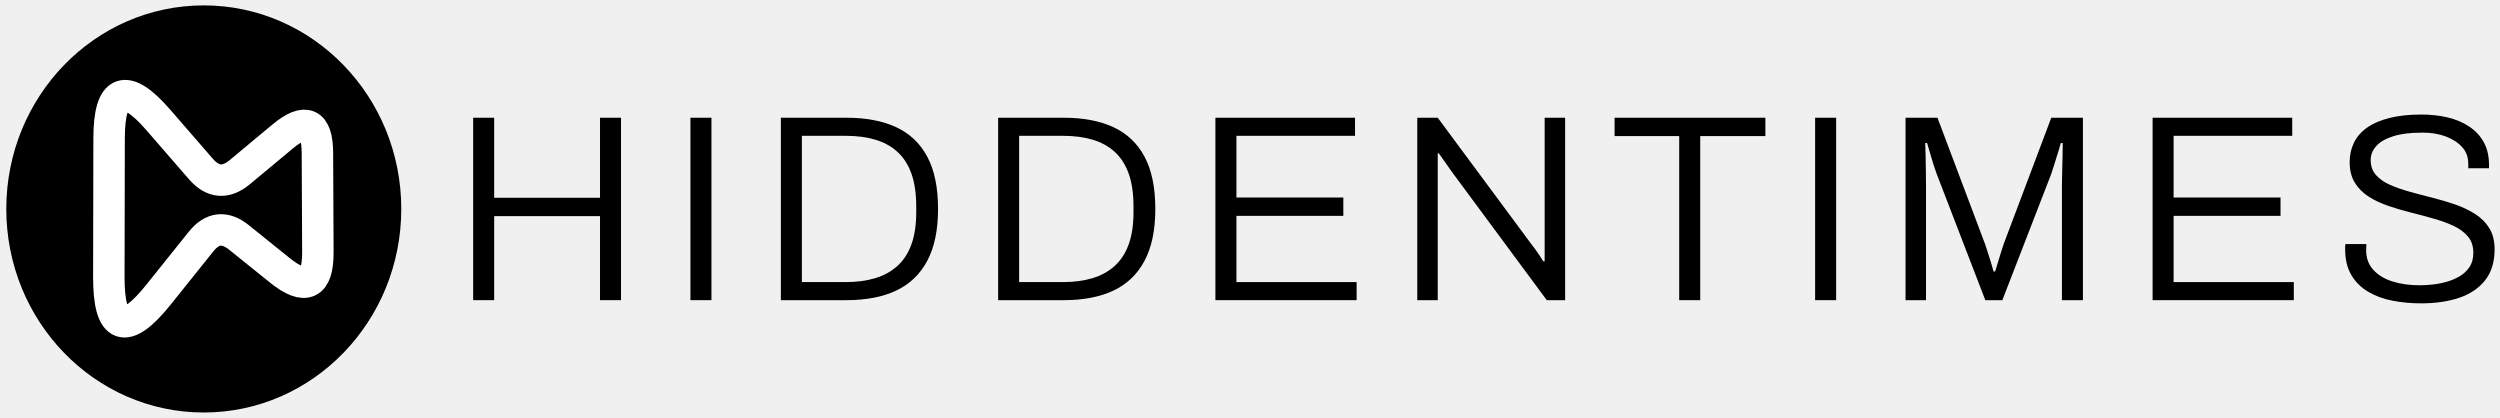
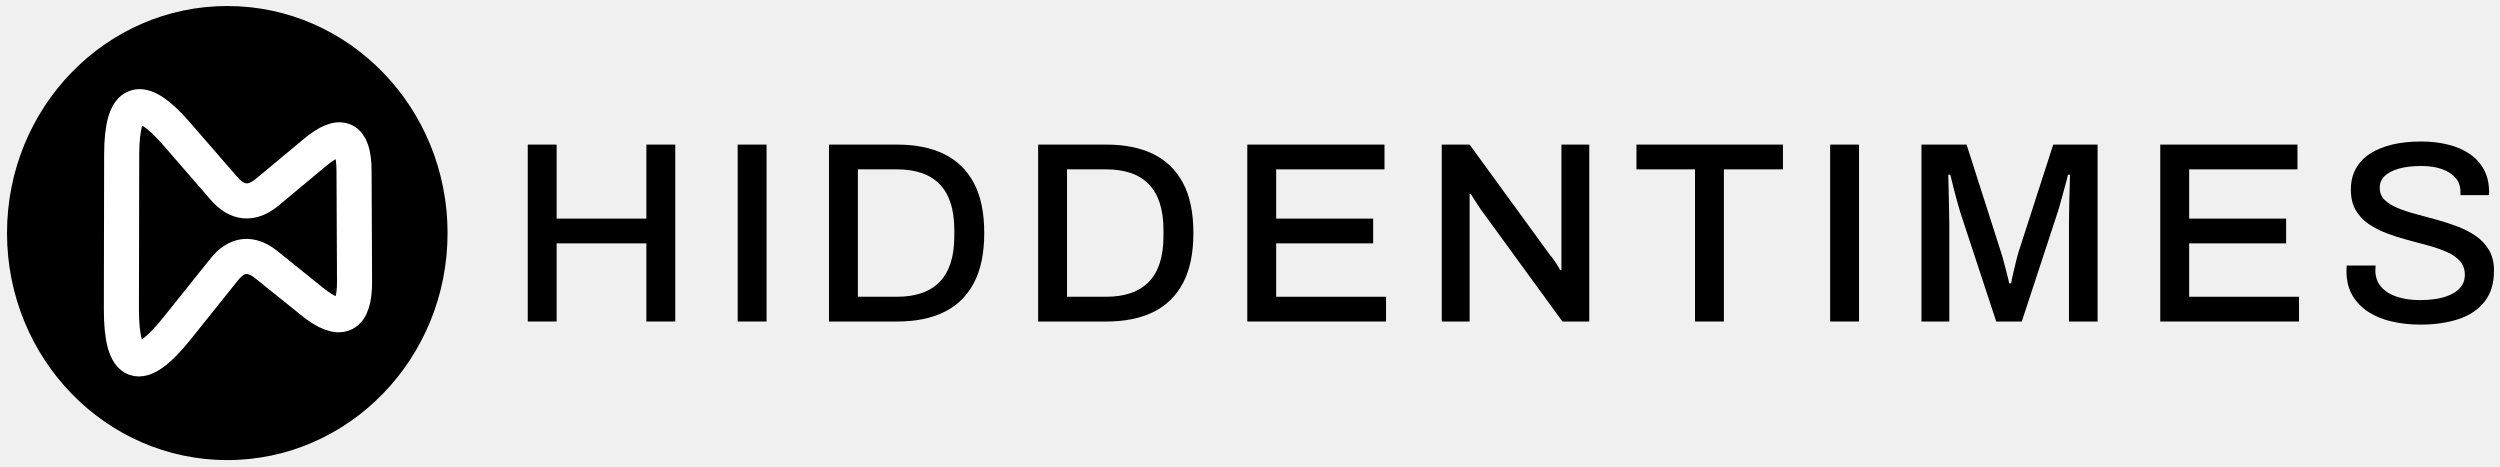
- <svg xmlns="http://www.w3.org/2000/svg" viewBox="0 -62 2781.78 465" role="img" aria-label="HiddenTimes" class="ht-logo" part="svg">
+ <svg xmlns="http://www.w3.org/2000/svg" viewBox="0 -48.75 2494.08 465" role="img" aria-label="HiddenTimes" class="ht-logo" part="svg">
  <g transform="translate(0 -71.5)">
    <g class="ht-mark" part="mark">
-       <ellipse class="ht-circle" part="circle" cx="226.75" cy="242" rx="219.75" ry="226.5" fill="#000000" />
-       <path class="ht-symbol" part="symbol" d="M121.4 163.5Q121.5 80 176.2 143L223.5 197.5Q243.5 220.5 266.9 201L314.2 161.6Q353 129.3 353.2 179.8L353.7 290Q354 344.5 311.5 310.4L265.9 273.7Q242.5 254.9 223.7 278.3L176.6 337.1Q121 406.6 121.1 317.6Z" fill="none" stroke-width="35" stroke-linejoin="round" stroke-linecap="round" pathLength="1" stroke="#FFFFFF" />
+       <ellipse class="ht-circle" part="circle" cx="226.75" cy="255.25" rx="219.75" ry="226.5" fill="#000000" />
+       <path class="ht-symbol" part="symbol" d="M121.4 176.75Q121.5 93.25 176.2 156.25L223.5 210.75Q243.5 233.75 266.9 214.25L314.2 174.85Q353 142.55 353.2 193.05L353.7 303.25Q354 357.75 311.5 323.65L265.9 286.95Q242.5 268.15 223.7 291.55L176.6 350.35Q121 419.85 121.1 330.85Z" fill="none" stroke-width="35" stroke-linejoin="round" stroke-linecap="round" pathLength="1" stroke="#FFFFFF" />
    </g>
  </g>
  <g class="ht-wordmark" part="wordmark" fill="#000000">
-     <path class="ht-letter" part="letter" style="--i:0" d="M549.88 272L526.5 272L526.5 69L549.88 69L549.88 158.07L667.65 158.07L667.65 69L691.03 69L691.03 272L667.65 272L667.65 178.49L549.88 178.49L549.88 272Z" />
-     <path class="ht-letter" part="letter" style="--i:1" d="M791.64 272L768.26 272L768.26 69L791.64 69L791.64 272Z" />
-     <path class="ht-letter" part="letter" style="--i:2" d="M941.97 272L868.88 272L868.88 69L941.97 69Q974.52 69 997.16 79.51Q1019.8 90.01 1031.78 112.35Q1043.77 134.69 1043.77 170.5L1043.77 170.5Q1043.77 205.71 1031.78 228.2Q1019.8 250.69 997.16 261.35Q974.52 272 941.97 272L941.97 272ZM892.26 89.12L892.26 251.88L941.08 251.88Q959.13 251.88 973.63 247.59Q988.13 243.3 998.49 233.97Q1008.85 224.65 1014.17 209.86Q1019.5 195.06 1019.5 174.05L1019.5 174.05L1019.5 167.84Q1019.5 146.23 1014.17 131.29Q1008.85 116.35 998.64 107.03Q988.43 97.7 973.93 93.41Q959.43 89.12 941.08 89.12L941.08 89.12L892.26 89.12Z" />
-     <path class="ht-letter" part="letter" style="--i:3" d="M1183.73 272L1110.64 272L1110.64 69L1183.73 69Q1216.28 69 1238.92 79.51Q1261.56 90.01 1273.54 112.35Q1285.53 134.69 1285.53 170.5L1285.53 170.5Q1285.53 205.71 1273.54 228.2Q1261.56 250.69 1238.92 261.35Q1216.28 272 1183.73 272L1183.73 272ZM1134.02 89.12L1134.02 251.88L1182.84 251.88Q1200.89 251.88 1215.39 247.59Q1229.89 243.3 1240.25 233.97Q1250.61 224.65 1255.93 209.86Q1261.26 195.06 1261.26 174.05L1261.26 174.05L1261.26 167.84Q1261.26 146.23 1255.93 131.29Q1250.61 116.35 1240.4 107.03Q1230.19 97.7 1215.69 93.41Q1201.19 89.12 1182.84 89.12L1182.84 89.12L1134.02 89.12Z" />
-     <path class="ht-letter" part="letter" style="--i:4" d="M1509.53 272L1352.4 272L1352.4 69L1507.76 69L1507.76 89.12L1375.78 89.12L1375.78 157.78L1494.74 157.78L1494.74 178.19L1375.78 178.19L1375.78 251.88L1509.53 251.88L1509.53 272Z" />
-     <path class="ht-letter" part="letter" style="--i:5" d="M1599.79 272L1577.01 272L1577.01 69L1599.79 69L1703.66 209.27Q1705.44 211.34 1707.95 214.89Q1710.47 218.44 1712.98 222.14Q1715.5 225.84 1717.27 228.8L1717.27 228.8L1718.75 228.8Q1718.75 223.77 1718.75 218.88Q1718.75 214 1718.75 209.27L1718.75 209.27L1718.75 69L1741.54 69L1741.54 272L1721.12 272L1615.18 128.78Q1613.11 125.82 1608.67 119.45Q1604.23 113.09 1600.98 108.65L1600.98 108.65L1599.79 108.65Q1599.79 113.68 1599.79 118.57Q1599.79 123.45 1599.79 128.78L1599.79 128.78L1599.79 272Z" />
-     <path class="ht-letter" part="letter" style="--i:6" d="M1891.86 272L1868.48 272L1868.48 89.42L1796.57 89.42L1796.57 69L1964.36 69L1964.36 89.42L1891.86 89.42L1891.86 272Z" />
-     <path class="ht-letter" part="letter" style="--i:7" d="M2043.09 272L2019.71 272L2019.71 69L2043.09 69L2043.09 272Z" />
-     <path class="ht-letter" part="letter" style="--i:8" d="M2143.1 272L2120.32 272L2120.32 69L2155.83 69L2208.8 209.56Q2210.57 214.59 2212.35 220.36Q2214.12 226.13 2215.75 231.31Q2217.38 236.49 2218.27 240.04L2218.27 240.04L2220.04 240.04Q2221.23 235.9 2223 230.28Q2224.78 224.65 2226.41 219.18Q2228.03 213.7 2229.51 209.56L2229.51 209.56L2282.48 69L2317.7 69L2317.7 272L2294.32 272L2294.32 145.64Q2294.32 138.24 2294.61 128.92Q2294.91 119.6 2295.06 110.72Q2295.21 101.85 2295.21 97.11L2295.21 97.11L2293.13 97.11Q2291.95 101.55 2290.03 107.62Q2288.1 113.68 2286.18 119.9Q2284.26 126.11 2282.48 131.44L2282.48 131.44L2228.03 272L2209.09 272L2154.94 131.44Q2153.17 126.7 2151.39 121.08Q2149.61 115.46 2147.84 109.24Q2146.06 103.03 2144.29 97.11L2144.29 97.11L2142.22 97.11Q2142.51 103.03 2142.66 111.91Q2142.81 120.79 2142.96 129.66Q2143.1 138.54 2143.1 145.64L2143.1 145.64L2143.1 272Z" />
-     <path class="ht-letter" part="letter" style="--i:9" d="M2552.35 272L2395.22 272L2395.22 69L2550.58 69L2550.58 89.12L2418.6 89.12L2418.6 157.78L2537.56 157.78L2537.56 178.19L2418.6 178.19L2418.6 251.88L2552.35 251.88L2552.35 272Z" />
-     <path class="ht-letter" part="letter" style="--i:10" d="M2693.81 275.55L2693.81 275.55Q2677.53 275.55 2662.14 272.59Q2646.76 269.63 2634.92 262.53Q2623.08 255.43 2616.28 243.89Q2609.47 232.35 2609.47 215.18L2609.47 215.18Q2609.47 213.7 2609.47 212.37Q2609.47 211.04 2609.77 209.56L2609.77 209.56L2633.14 209.56Q2633.14 210.74 2633 212.82Q2632.85 214.89 2632.85 216.37L2632.85 216.37Q2632.85 229.39 2640.69 238.12Q2648.53 246.85 2662 251.14Q2675.46 255.43 2692.33 255.43L2692.33 255.43Q2697.95 255.43 2705.79 254.69Q2713.63 253.95 2721.77 251.73Q2729.91 249.51 2736.72 245.52Q2743.52 241.52 2747.81 235.16Q2752.1 228.8 2752.1 219.33L2752.1 219.33Q2752.1 208.38 2746.19 201.28Q2740.27 194.17 2730.65 189.59Q2721.03 185 2708.6 181.45Q2696.18 177.9 2683.16 174.64Q2670.13 171.39 2657.85 167.24Q2645.57 163.1 2635.81 156.89Q2626.04 150.67 2620.27 141.35Q2614.5 132.03 2614.5 118.42L2614.5 118.42Q2614.5 106.58 2619.24 96.82Q2623.97 87.05 2633.74 80.1Q2643.5 73.14 2658.59 69.3Q2673.69 65.45 2694.4 65.45L2694.4 65.45Q2710.08 65.45 2723.7 68.7Q2737.31 71.96 2747.67 78.91Q2758.02 85.87 2763.79 96.37Q2769.56 106.88 2769.56 121.67L2769.56 121.67L2769.56 125.22L2746.48 125.22L2746.48 120.19Q2746.48 109.24 2739.68 101.7Q2732.87 94.15 2721.48 89.86Q2710.08 85.57 2695.58 85.57L2695.58 85.57Q2675.76 85.57 2663.03 89.57Q2650.31 93.56 2644.09 100.52Q2637.88 107.47 2637.88 116.05L2637.88 116.05Q2637.88 126.11 2643.8 132.77Q2649.72 139.43 2659.48 143.72Q2669.25 148.01 2681.53 151.41Q2693.81 154.82 2706.83 158.07Q2719.85 161.33 2732.13 165.62Q2744.41 169.91 2754.32 176.27Q2764.24 182.63 2770.01 192.1Q2775.78 201.57 2775.78 215.48L2775.78 215.48Q2775.78 236.49 2765.27 249.81Q2754.77 263.12 2736.42 269.34Q2718.07 275.55 2693.81 275.55Z" />
+     <path class="ht-letter" part="letter" style="--i:0" d="M555.32 272L526.5 272L526.5 95.5L555.32 95.5L555.32 169.34L644.85 169.34L644.85 95.5L673.67 95.5L673.67 272L644.85 272L644.85 194.04L555.32 194.04L555.32 272Z" />
+     <path class="ht-letter" part="letter" style="--i:1" d="M764.75 272L735.93 272L735.93 95.5L764.75 95.5L764.75 272Z" />
+     <path class="ht-letter" part="letter" style="--i:2" d="M895.2 272L827.02 272L827.02 95.5L895.2 95.5Q922.47 95.5 941.77 104.89Q961.07 114.28 971.49 133.71Q981.91 153.13 981.91 183.75L981.91 183.75Q981.91 214.11 971.49 233.66Q961.07 253.22 941.77 262.61Q922.47 272 895.2 272L895.2 272ZM855.84 120.2L855.84 247.3L894.94 247.3Q908.58 247.3 919.26 243.7Q929.94 240.1 937.27 232.63Q944.6 225.17 948.33 213.72Q952.06 202.27 952.06 186.58L952.06 186.58L952.06 181.18Q952.06 165.23 948.33 153.78Q944.6 142.33 937.27 134.87Q929.94 127.4 919.26 123.8Q908.58 120.2 894.94 120.2L894.94 120.2L855.84 120.2Z" />
+     <path class="ht-letter" part="letter" style="--i:3" d="M1103.86 272L1035.68 272L1035.68 95.5L1103.86 95.5Q1131.13 95.5 1150.43 104.89Q1169.73 114.28 1180.15 133.71Q1190.57 153.13 1190.57 183.75L1190.57 183.75Q1190.57 214.11 1180.15 233.66Q1169.73 253.22 1150.43 262.61Q1131.13 272 1103.86 272L1103.86 272ZM1064.5 120.2L1064.5 247.3L1103.6 247.3Q1117.24 247.3 1127.92 243.7Q1138.6 240.1 1145.93 232.63Q1153.26 225.17 1156.99 213.72Q1160.72 202.27 1160.72 186.58L1160.72 186.58L1160.72 181.18Q1160.72 165.23 1156.99 153.78Q1153.26 142.33 1145.93 134.87Q1138.6 127.4 1127.92 123.8Q1117.24 120.2 1103.6 120.2L1103.6 120.2L1064.5 120.2Z" />
+     <path class="ht-letter" part="letter" style="--i:4" d="M1382.76 272L1244.34 272L1244.34 95.5L1381.22 95.5L1381.22 120.2L1273.16 120.2L1273.16 169.34L1369.9 169.34L1369.9 194.04L1273.16 194.04L1273.16 247.3L1382.76 247.3L1382.76 272Z" />
+     <path class="ht-letter" part="letter" style="--i:5" d="M1466.13 272L1438.34 272L1438.34 95.5L1466.13 95.5L1546.66 206.13Q1548.2 207.68 1550.13 210.51Q1552.06 213.34 1553.86 216.17Q1555.66 219 1556.44 220.8L1556.44 220.8L1557.72 220.8Q1557.72 216.94 1557.72 213.34Q1557.72 209.74 1557.72 206.13L1557.72 206.13L1557.72 95.5L1585.51 95.5L1585.51 272L1558.75 272L1477.19 160.08Q1475.13 156.99 1472.05 152.23Q1468.96 147.47 1467.41 144.9L1467.41 144.9L1466.13 144.9Q1466.13 148.5 1466.13 152.23Q1466.13 155.96 1466.13 160.08L1466.13 160.08L1466.13 272Z" />
+     <path class="ht-letter" part="letter" style="--i:6" d="M1719.81 272L1690.99 272L1690.99 120.2L1632.59 120.2L1632.59 95.5L1778.73 95.5L1778.73 120.2L1719.81 120.2L1719.81 272Z" />
+     <path class="ht-letter" part="letter" style="--i:7" d="M1854.63 272L1825.81 272L1825.81 95.5L1854.63 95.5L1854.63 272Z" />
+     <path class="ht-letter" part="letter" style="--i:8" d="M1944.69 272L1916.9 272L1916.9 95.5L1961.93 95.5L1996.15 202.53Q1997.69 207.16 1999.23 213.08Q2000.78 219 2002.19 224.4Q2003.61 229.8 2004.38 233.92L2004.38 233.92L2006.44 233.92Q2006.95 230.06 2008.24 224.66Q2009.52 219.26 2010.94 213.34Q2012.35 207.42 2013.9 202.27L2013.9 202.27L2048.37 95.5L2092.63 95.5L2092.63 272L2064.07 272L2064.07 175.26Q2064.07 165.48 2064.33 154.93Q2064.58 144.38 2064.84 136.15Q2065.1 127.92 2065.1 125.6L2065.1 125.6L2063.04 125.6Q2062.53 128.43 2060.6 135.25Q2058.67 142.07 2056.61 149.79Q2054.55 157.51 2052.75 163.17L2052.75 163.17L2016.99 272L1991.51 272L1955.75 163.42Q1954.21 158.54 1952.41 151.85Q1950.61 145.16 1948.8 138.21Q1947 131.26 1945.72 125.6L1945.72 125.6L1943.66 125.6Q1943.92 131.78 1944.04 140.78Q1944.17 149.79 1944.43 158.92Q1944.69 168.06 1944.69 175.26L1944.69 175.26L1944.69 272Z" />
+     <path class="ht-letter" part="letter" style="--i:9" d="M2293.57 272L2155.15 272L2155.15 95.5L2292.03 95.5L2292.03 120.2L2183.97 120.2L2183.97 169.34L2280.71 169.34L2280.71 194.04L2183.97 194.04L2183.97 247.3L2293.57 247.3L2293.57 272Z" />
+     <path class="ht-letter" part="letter" style="--i:10" d="M2414.49 275.09L2414.49 275.09Q2400.08 275.09 2386.7 272.13Q2373.33 269.17 2363.03 262.61Q2352.74 256.05 2346.82 245.89Q2340.91 235.72 2340.91 221.57L2340.91 221.57Q2340.91 220.03 2341.04 218.61Q2341.16 217.2 2341.16 216.17L2341.16 216.17L2369.98 216.17Q2369.98 216.94 2369.85 218.48Q2369.72 220.03 2369.72 221.06L2369.72 221.06Q2369.72 230.58 2375.38 237.27Q2381.04 243.96 2391.21 247.3Q2401.37 250.65 2414.49 250.65L2414.49 250.65Q2421.7 250.65 2428.39 249.74Q2435.07 248.84 2440.61 246.91Q2446.14 244.98 2450.25 242.03Q2454.37 239.07 2456.69 234.95Q2459 230.83 2459 225.43L2459 225.43Q2459 217.2 2454.24 211.79Q2449.48 206.39 2441.38 202.79Q2433.27 199.19 2423.11 196.36Q2412.95 193.53 2402.14 190.7Q2391.34 187.87 2381.17 184.01Q2371.01 180.15 2362.91 174.62Q2354.8 169.08 2350.04 160.72Q2345.28 152.36 2345.28 140.27L2345.28 140.27Q2345.28 128.69 2350.17 119.69Q2355.06 110.68 2364.32 104.63Q2373.58 98.59 2386.45 95.5Q2399.31 92.41 2415.52 92.41L2415.52 92.41Q2429.41 92.41 2441.76 95.37Q2454.11 98.33 2463.38 104.51Q2472.64 110.68 2477.91 120.2Q2483.19 129.72 2483.19 142.84L2483.19 142.84L2483.19 145.93L2454.63 145.93L2454.63 142.58Q2454.63 134.35 2449.74 128.69Q2444.85 123.03 2436.1 119.94Q2427.36 116.85 2415.78 116.85L2415.78 116.85Q2402.14 116.85 2392.88 119.56Q2383.62 122.26 2378.86 127.02Q2374.1 131.78 2374.1 138.47L2374.1 138.47Q2374.1 145.93 2378.99 150.69Q2383.87 155.45 2391.98 158.79Q2400.08 162.14 2410.25 164.84Q2420.41 167.54 2431.09 170.5Q2441.76 173.46 2451.93 177.32Q2462.09 181.18 2470.19 186.84Q2478.3 192.5 2483.19 200.86Q2488.08 209.22 2488.08 221.31L2488.08 221.31Q2488.08 240.35 2478.56 252.32Q2469.04 264.28 2452.44 269.68Q2435.85 275.09 2414.49 275.09Z" />
  </g>
</svg>
